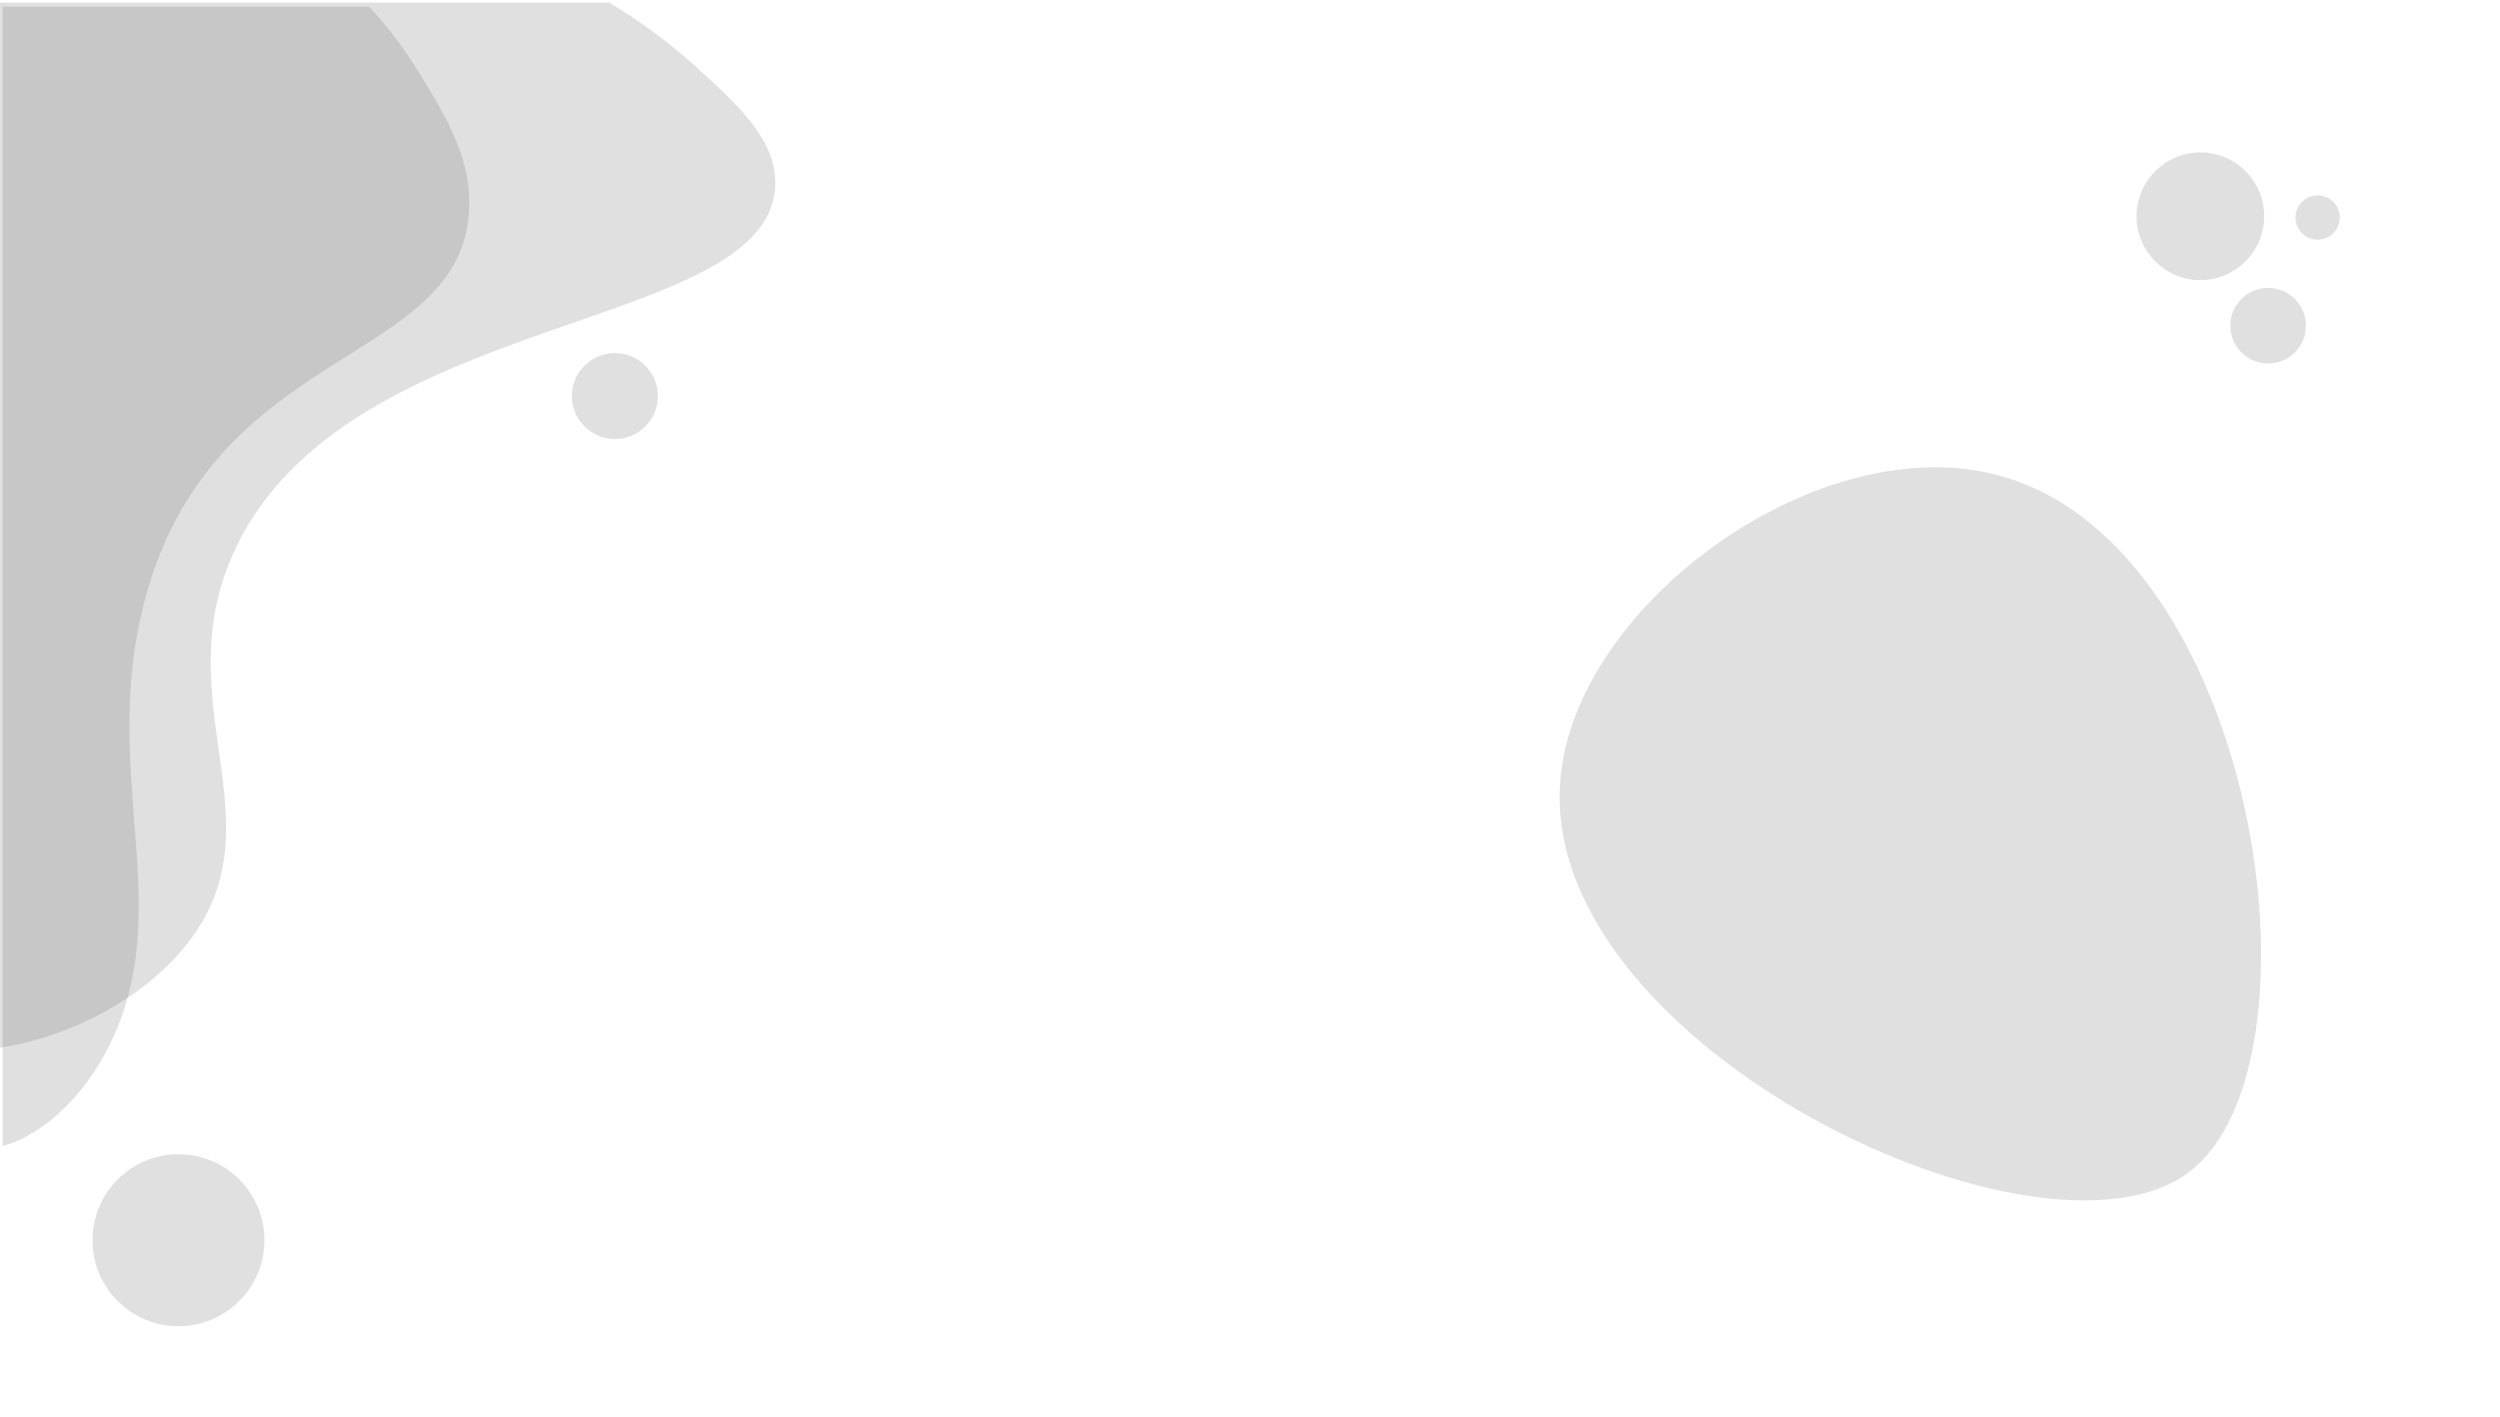
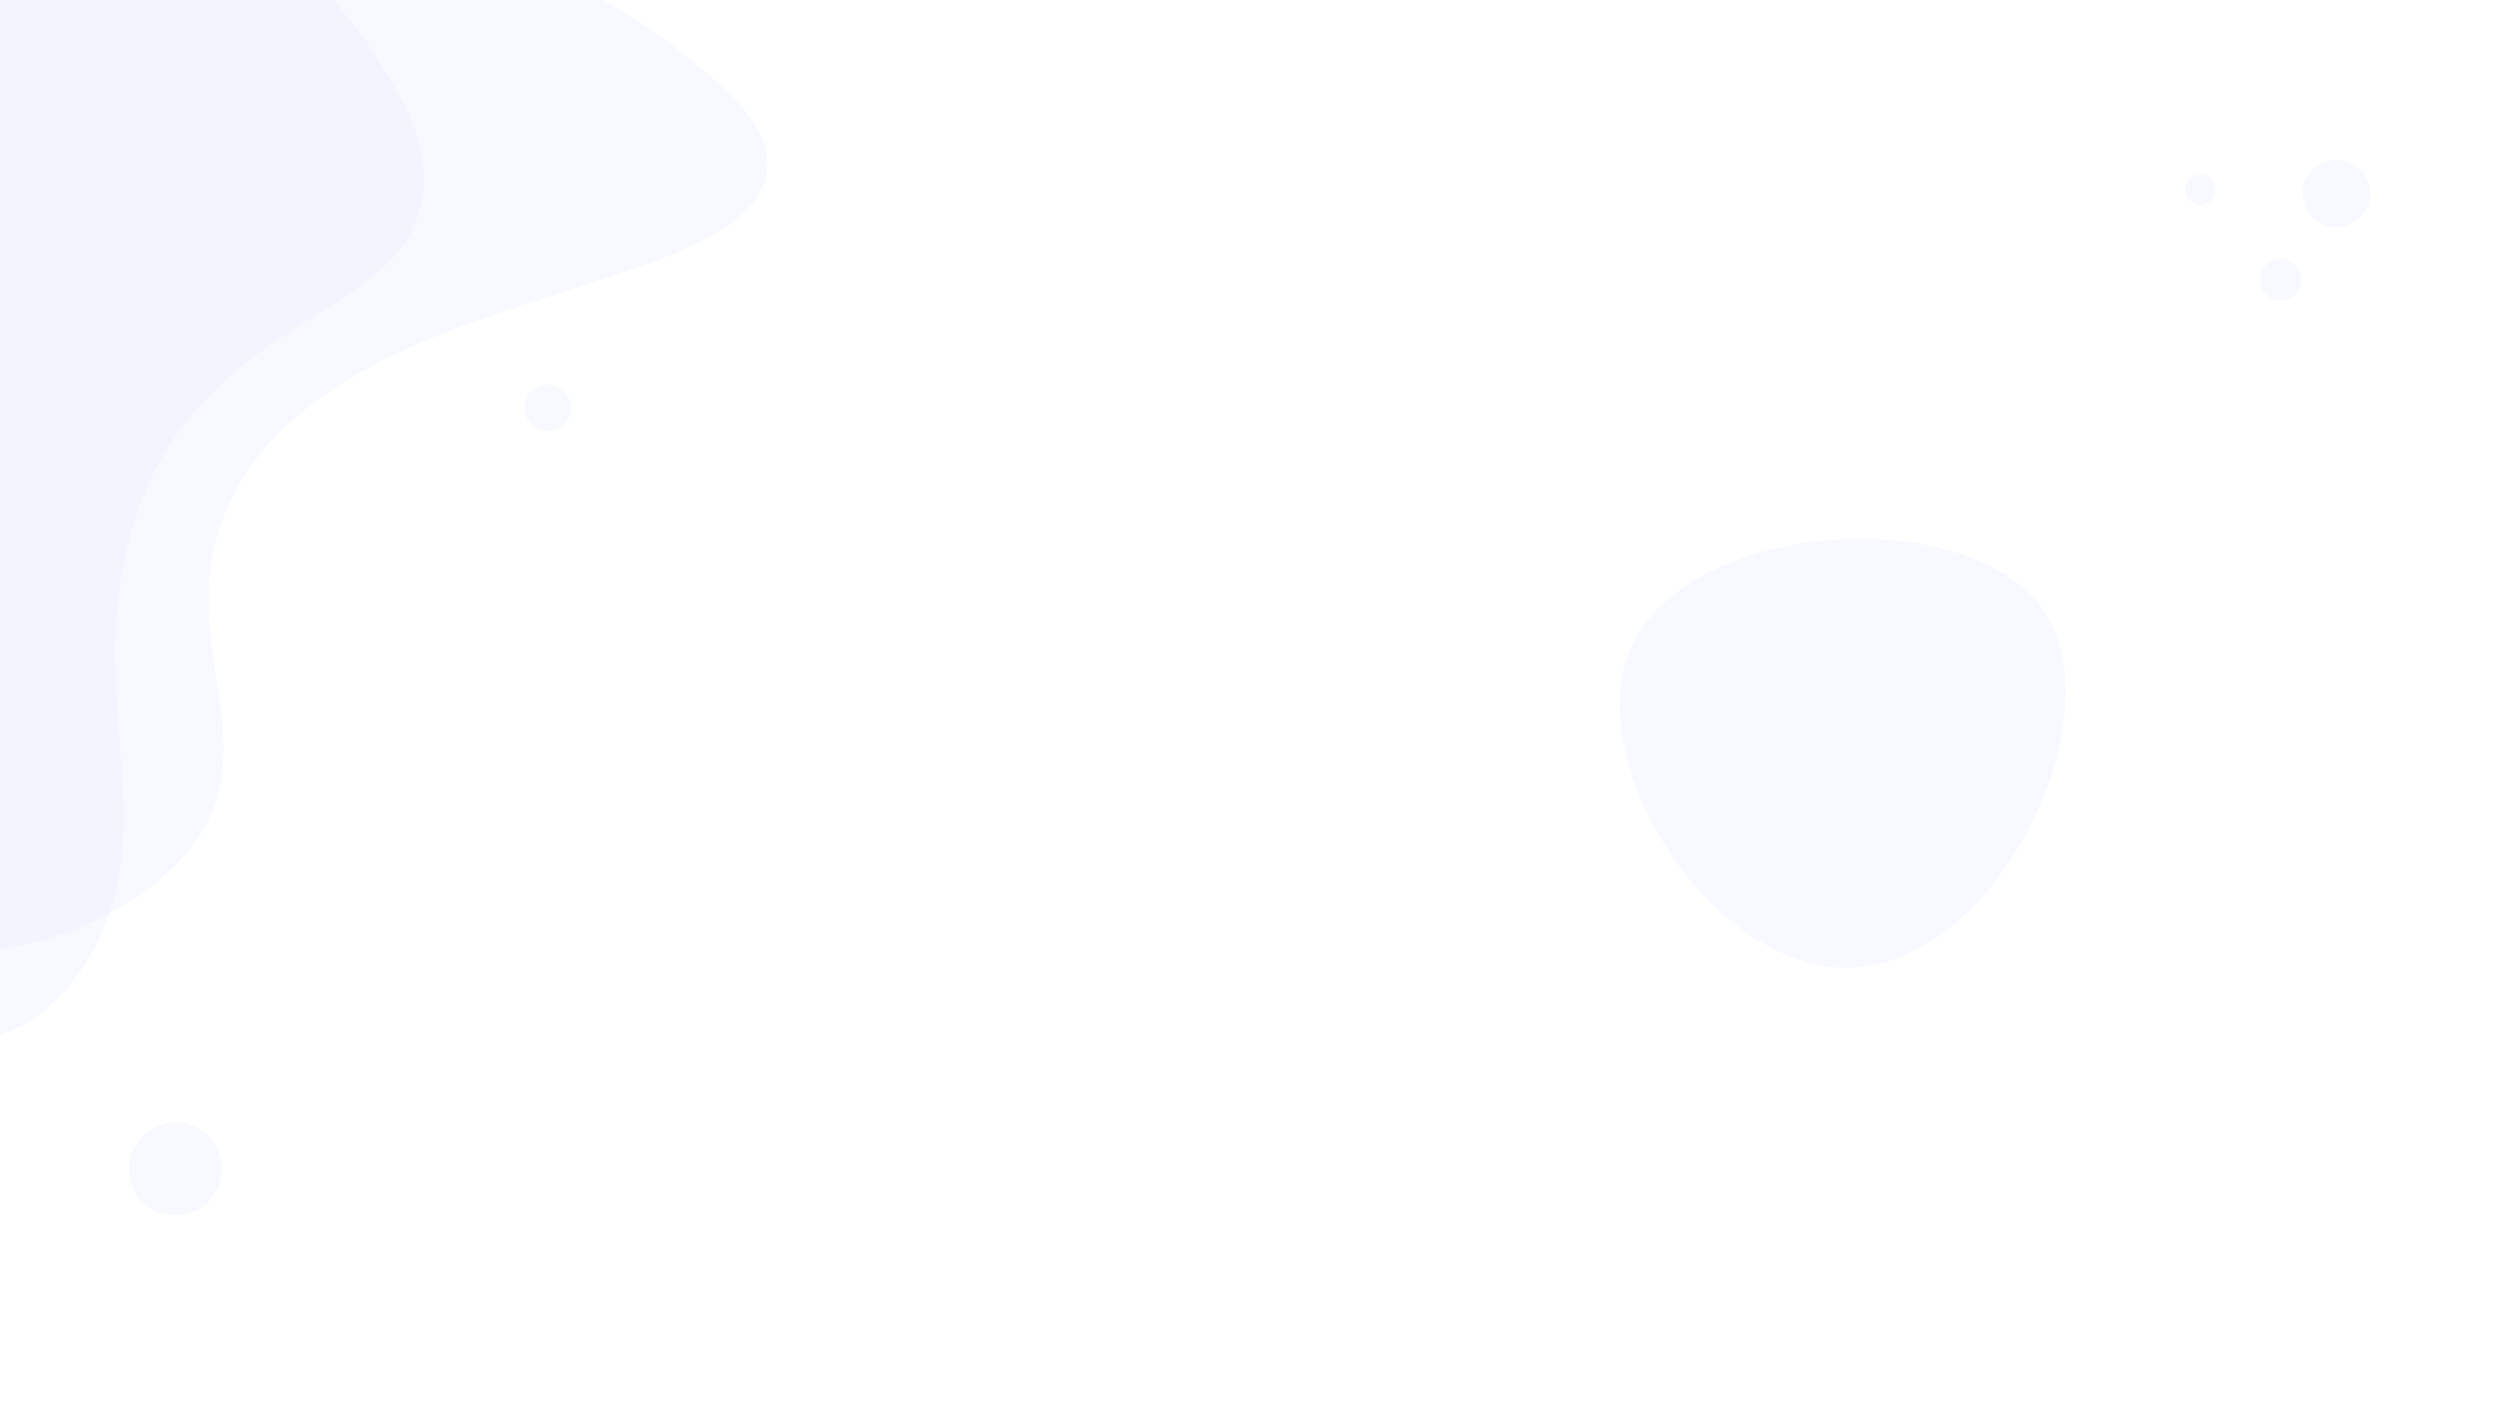
<svg xmlns="http://www.w3.org/2000/svg" version="1.1" id="Layer_1" x="0px" y="0px" viewBox="0 0 1919 1087" style="enable-background:new 0 0 1919 1087;" xml:space="preserve">
  <style type="text/css">
	.st0{fill:none;}
- 	.st1{opacity:0.18;fill:#515151;enable-background:new    ;}
+ 	.st1{opacity:0.18;fill:#D6DFFF;enable-background:new    ;}
	.st2{opacity:0.18;}
- 	.st3{fill:#515151;}
+ 	.st3{fill:#D6DFFF;}
</style>
-   <rect x="1" class="st0" width="1918" height="1087" />
-   <circle class="st1" cx="137" cy="952" r="66" />
-   <circle class="st1" cx="472" cy="304" r="33" />
-   <circle class="st1" cx="1689" cy="166" r="49" />
-   <circle class="st1" cx="1741" cy="250" r="29" />
-   <circle class="st1" cx="1779" cy="167" r="17" />
-   <path class="st1" d="M1528.5,363.5c-137.9-32.2-322.2,103.4-331,238c-13.3,202,369.5,384.2,483,298  C1791.1,815.5,1732.5,411.1,1528.5,363.5z" />
+   <rect x="0" y="0" class="st0" width="1919" height="1087" />
+   <circle class="st1" cx="134.6" cy="897.3" r="35.7" />
+   <circle class="st1" cx="420.4" cy="313" r="17.9" />
+   <circle class="st1" cx="1793.4" cy="148.6" r="25.9" />
+   <circle class="st1" cx="1750.5" cy="214.7" r="16" />
+   <circle class="st1" cx="1689" cy="145.7" r="11.6" />
+   <path class="st1" d="M1252.1,496.6c-39.9,89.3,62.5,249.6,168.5,246.3c112.2-3.5,201.8-189.5,149.9-271.7  C1515.9,384.9,1296.3,397.5,1252.1,496.6z" />
  <g class="st2">
-     <path class="st3" d="M144,724c72.7-93-18.8-184.8,36.6-302.6C267.2,237.4,587.3,255.9,595,144c2.4-35.3-27.7-62.7-61-93   c-20.5-18.5-42.8-34.9-66.5-49H0v802.2C54.7,795.8,111.2,766,144,724z" />
+     <path class="st3" d="M142.5,655.6c71.9-84.5-18.6-167.8,36.2-274.8c85.7-167.1,402.5-150.3,410.1-251.9   c2.4-32.1-27.4-56.9-60.4-84.5C508.2,27.7,486.1,12.8,462.6,0H0v728.5C54.1,720.8,110,693.8,142.5,655.6z" />
  </g>
  <g class="st2">
-     <path class="st3" d="M88.7,792.2c43.7-101.4-11.3-201.5,22-329.9c52.1-200.6,244.7-180.4,249.4-302.4   c1.4-38.5-16.7-68.4-36.7-101.4c-12.3-20.2-25.8-38-40-53.4H2v874.6C35,870.5,69,838,88.7,792.2z" />
+     <path class="st3" d="M78.7,714.8c39.7-92.1-10.3-183,20-299.6C146,233,320.9,251.4,325.2,140.6c1.3-35-15.2-62.1-33.3-92.1   C280.7,30.2,268.4,14,255.5,0H0v794.2C30,785.9,60.9,756.3,78.7,714.8z" />
  </g>
</svg>
